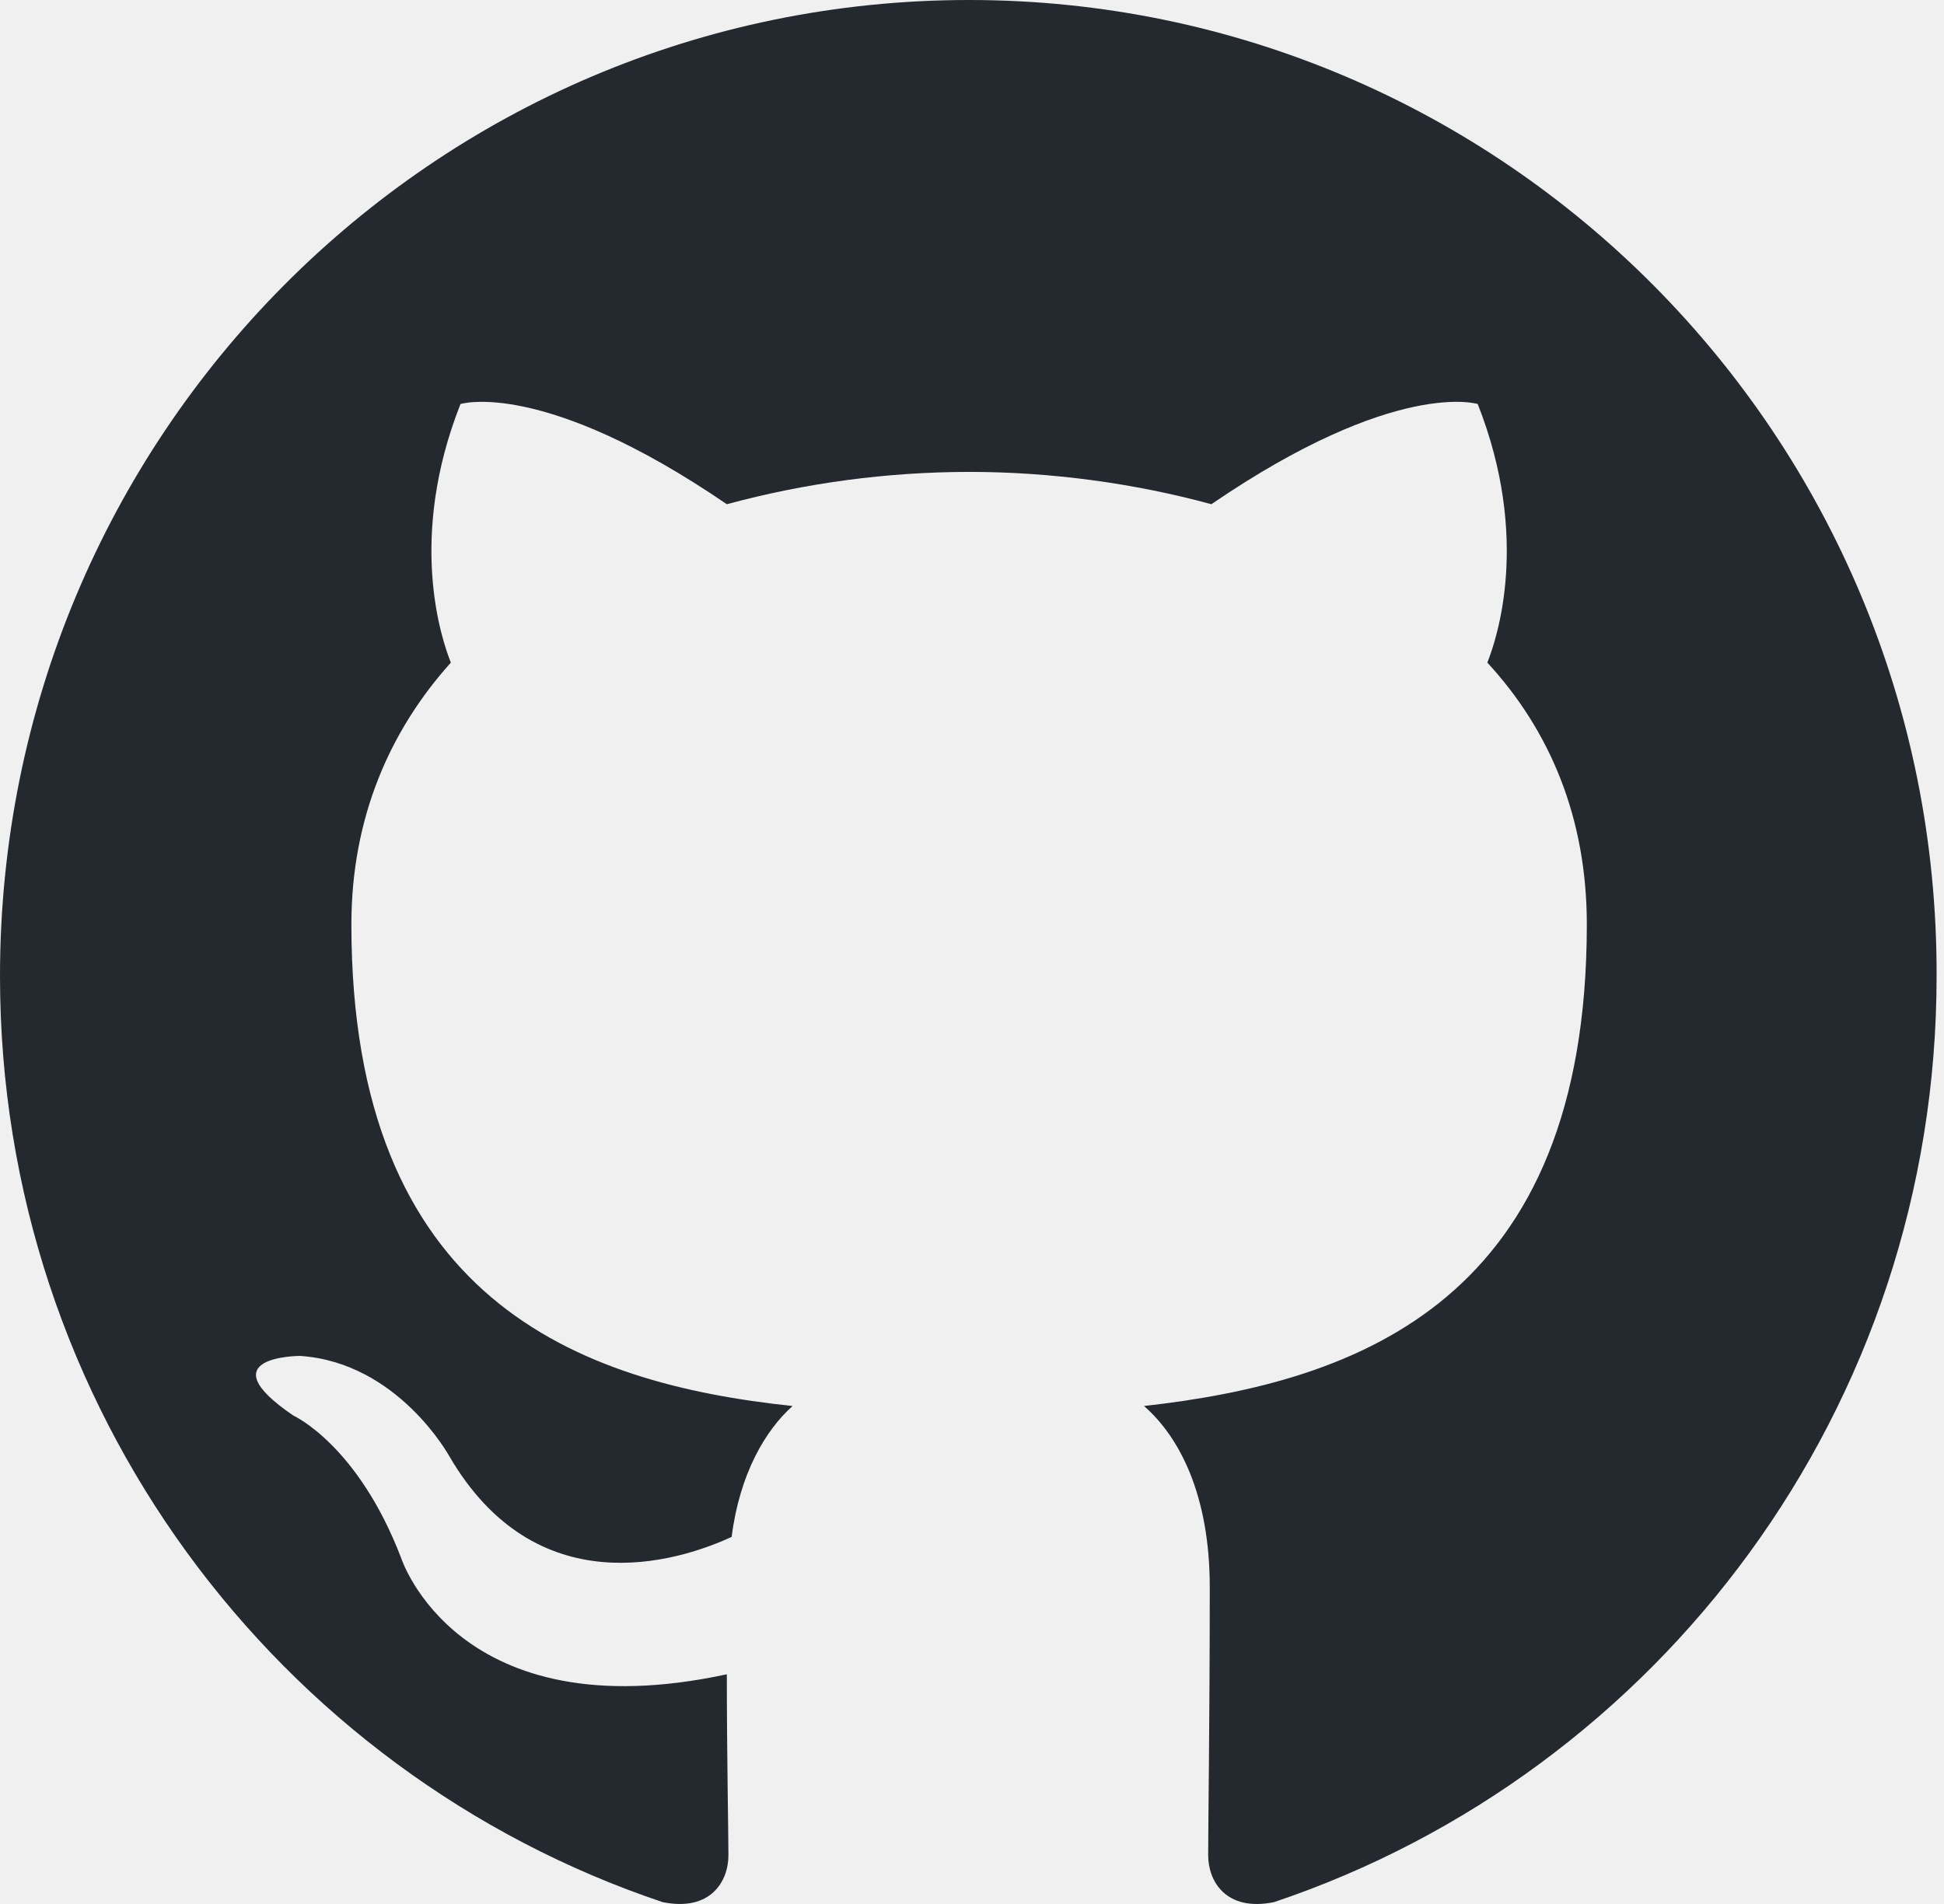
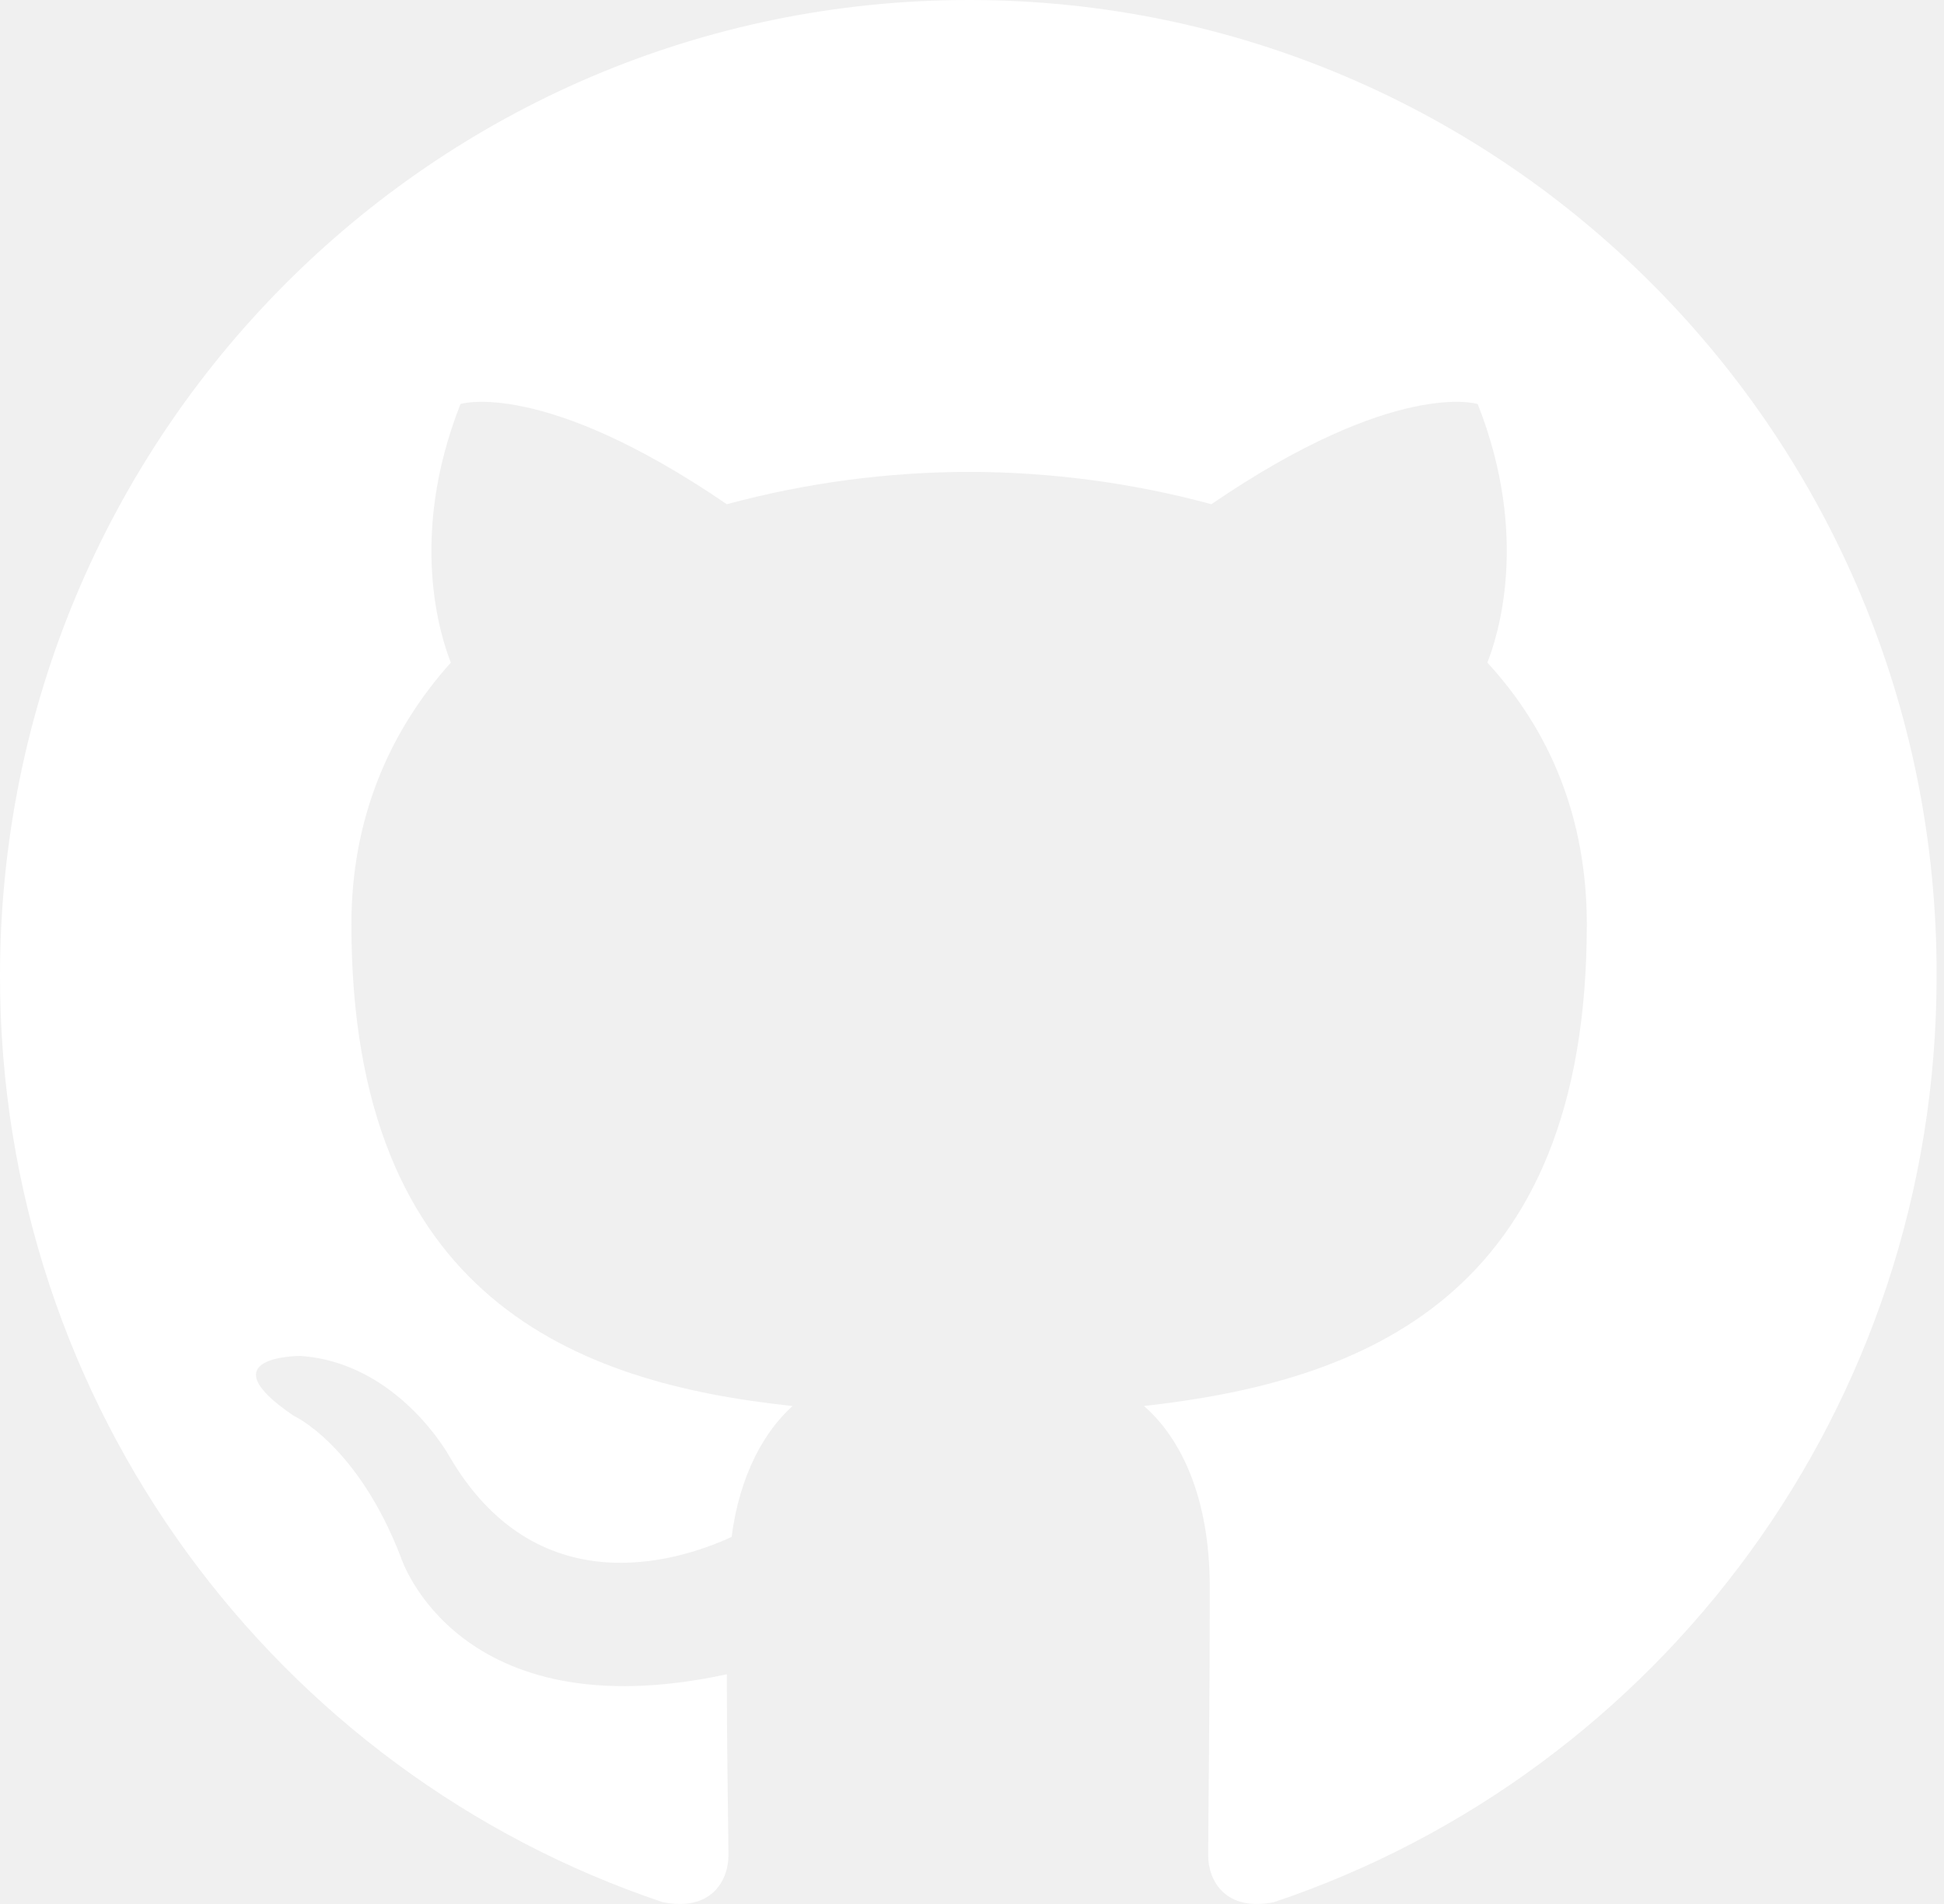
- <svg xmlns="http://www.w3.org/2000/svg" width="98" height="96">
-   <path fill-rule="evenodd" clip-rule="evenodd" d="M48.854 0C21.839 0 0 22 0 49.217c0 21.756 13.993 40.172 33.405 46.69 2.427.49 3.316-1.059 3.316-2.362 0-1.141-.08-5.052-.08-9.127-13.59 2.934-16.42-5.867-16.42-5.867-2.184-5.704-5.42-7.17-5.42-7.17-4.448-3.015.324-3.015.324-3.015 4.934.326 7.523 5.052 7.523 5.052 4.367 7.496 11.404 5.378 14.235 4.074.404-3.178 1.699-5.378 3.074-6.6-10.839-1.141-22.243-5.378-22.243-24.283 0-5.378 1.94-9.778 5.014-13.2-.485-1.222-2.184-6.275.486-13.038 0 0 4.125-1.304 13.426 5.052a46.97 46.97 0 0 1 12.214-1.63c4.125 0 8.33.571 12.213 1.63 9.302-6.356 13.427-5.052 13.427-5.052 2.67 6.763.97 11.816.485 13.038 3.155 3.422 5.015 7.822 5.015 13.2 0 18.905-11.404 23.06-22.324 24.283 1.78 1.548 3.316 4.481 3.316 9.126 0 6.6-.08 11.897-.08 13.526 0 1.304.89 2.853 3.316 2.364 19.412-6.52 33.405-24.935 33.405-46.691C97.707 22 75.788 0 48.854 0z" fill="#24292f" />
+ <svg xmlns="http://www.w3.org/2000/svg" width="98" height="96" viewBox="0 0 98 96">
+   <path id="Path" fill="#ffffff" fill-rule="evenodd" stroke="none" d="M 48.854 0 C 21.839 0 0 22 0 49.217 C 0 70.973 13.993 89.389 33.405 95.907 C 35.832 96.397 36.721 94.848 36.721 93.545 C 36.721 92.404 36.641 88.493 36.641 84.418 C 23.051 87.352 20.221 78.551 20.221 78.551 C 18.037 72.847 14.801 71.381 14.801 71.381 C 10.353 68.366 15.125 68.366 15.125 68.366 C 20.059 68.692 22.648 73.418 22.648 73.418 C 27.015 80.914 34.052 78.796 36.883 77.492 C 37.287 74.314 38.582 72.114 39.957 70.892 C 29.118 69.751 17.714 65.514 17.714 46.609 C 17.714 41.231 19.654 36.831 22.728 33.409 C 22.243 32.187 20.544 27.134 23.214 20.371 C 23.214 20.371 27.339 19.067 36.64 25.423 C 40.622 24.346 44.729 23.798 48.854 23.793 C 52.979 23.793 57.184 24.364 61.067 25.423 C 70.369 19.067 74.494 20.371 74.494 20.371 C 77.164 27.134 75.464 32.187 74.979 33.409 C 78.134 36.831 79.994 41.231 79.994 46.609 C 79.994 65.514 68.59 69.669 57.67 70.892 C 59.45 72.44 60.986 75.373 60.986 80.018 C 60.986 86.618 60.906 91.915 60.906 93.544 C 60.906 94.848 61.796 96.397 64.222 95.908 C 83.634 89.388 97.627 70.973 97.627 49.217 C 97.707 22 75.788 0 48.854 0 Z" />
</svg>
